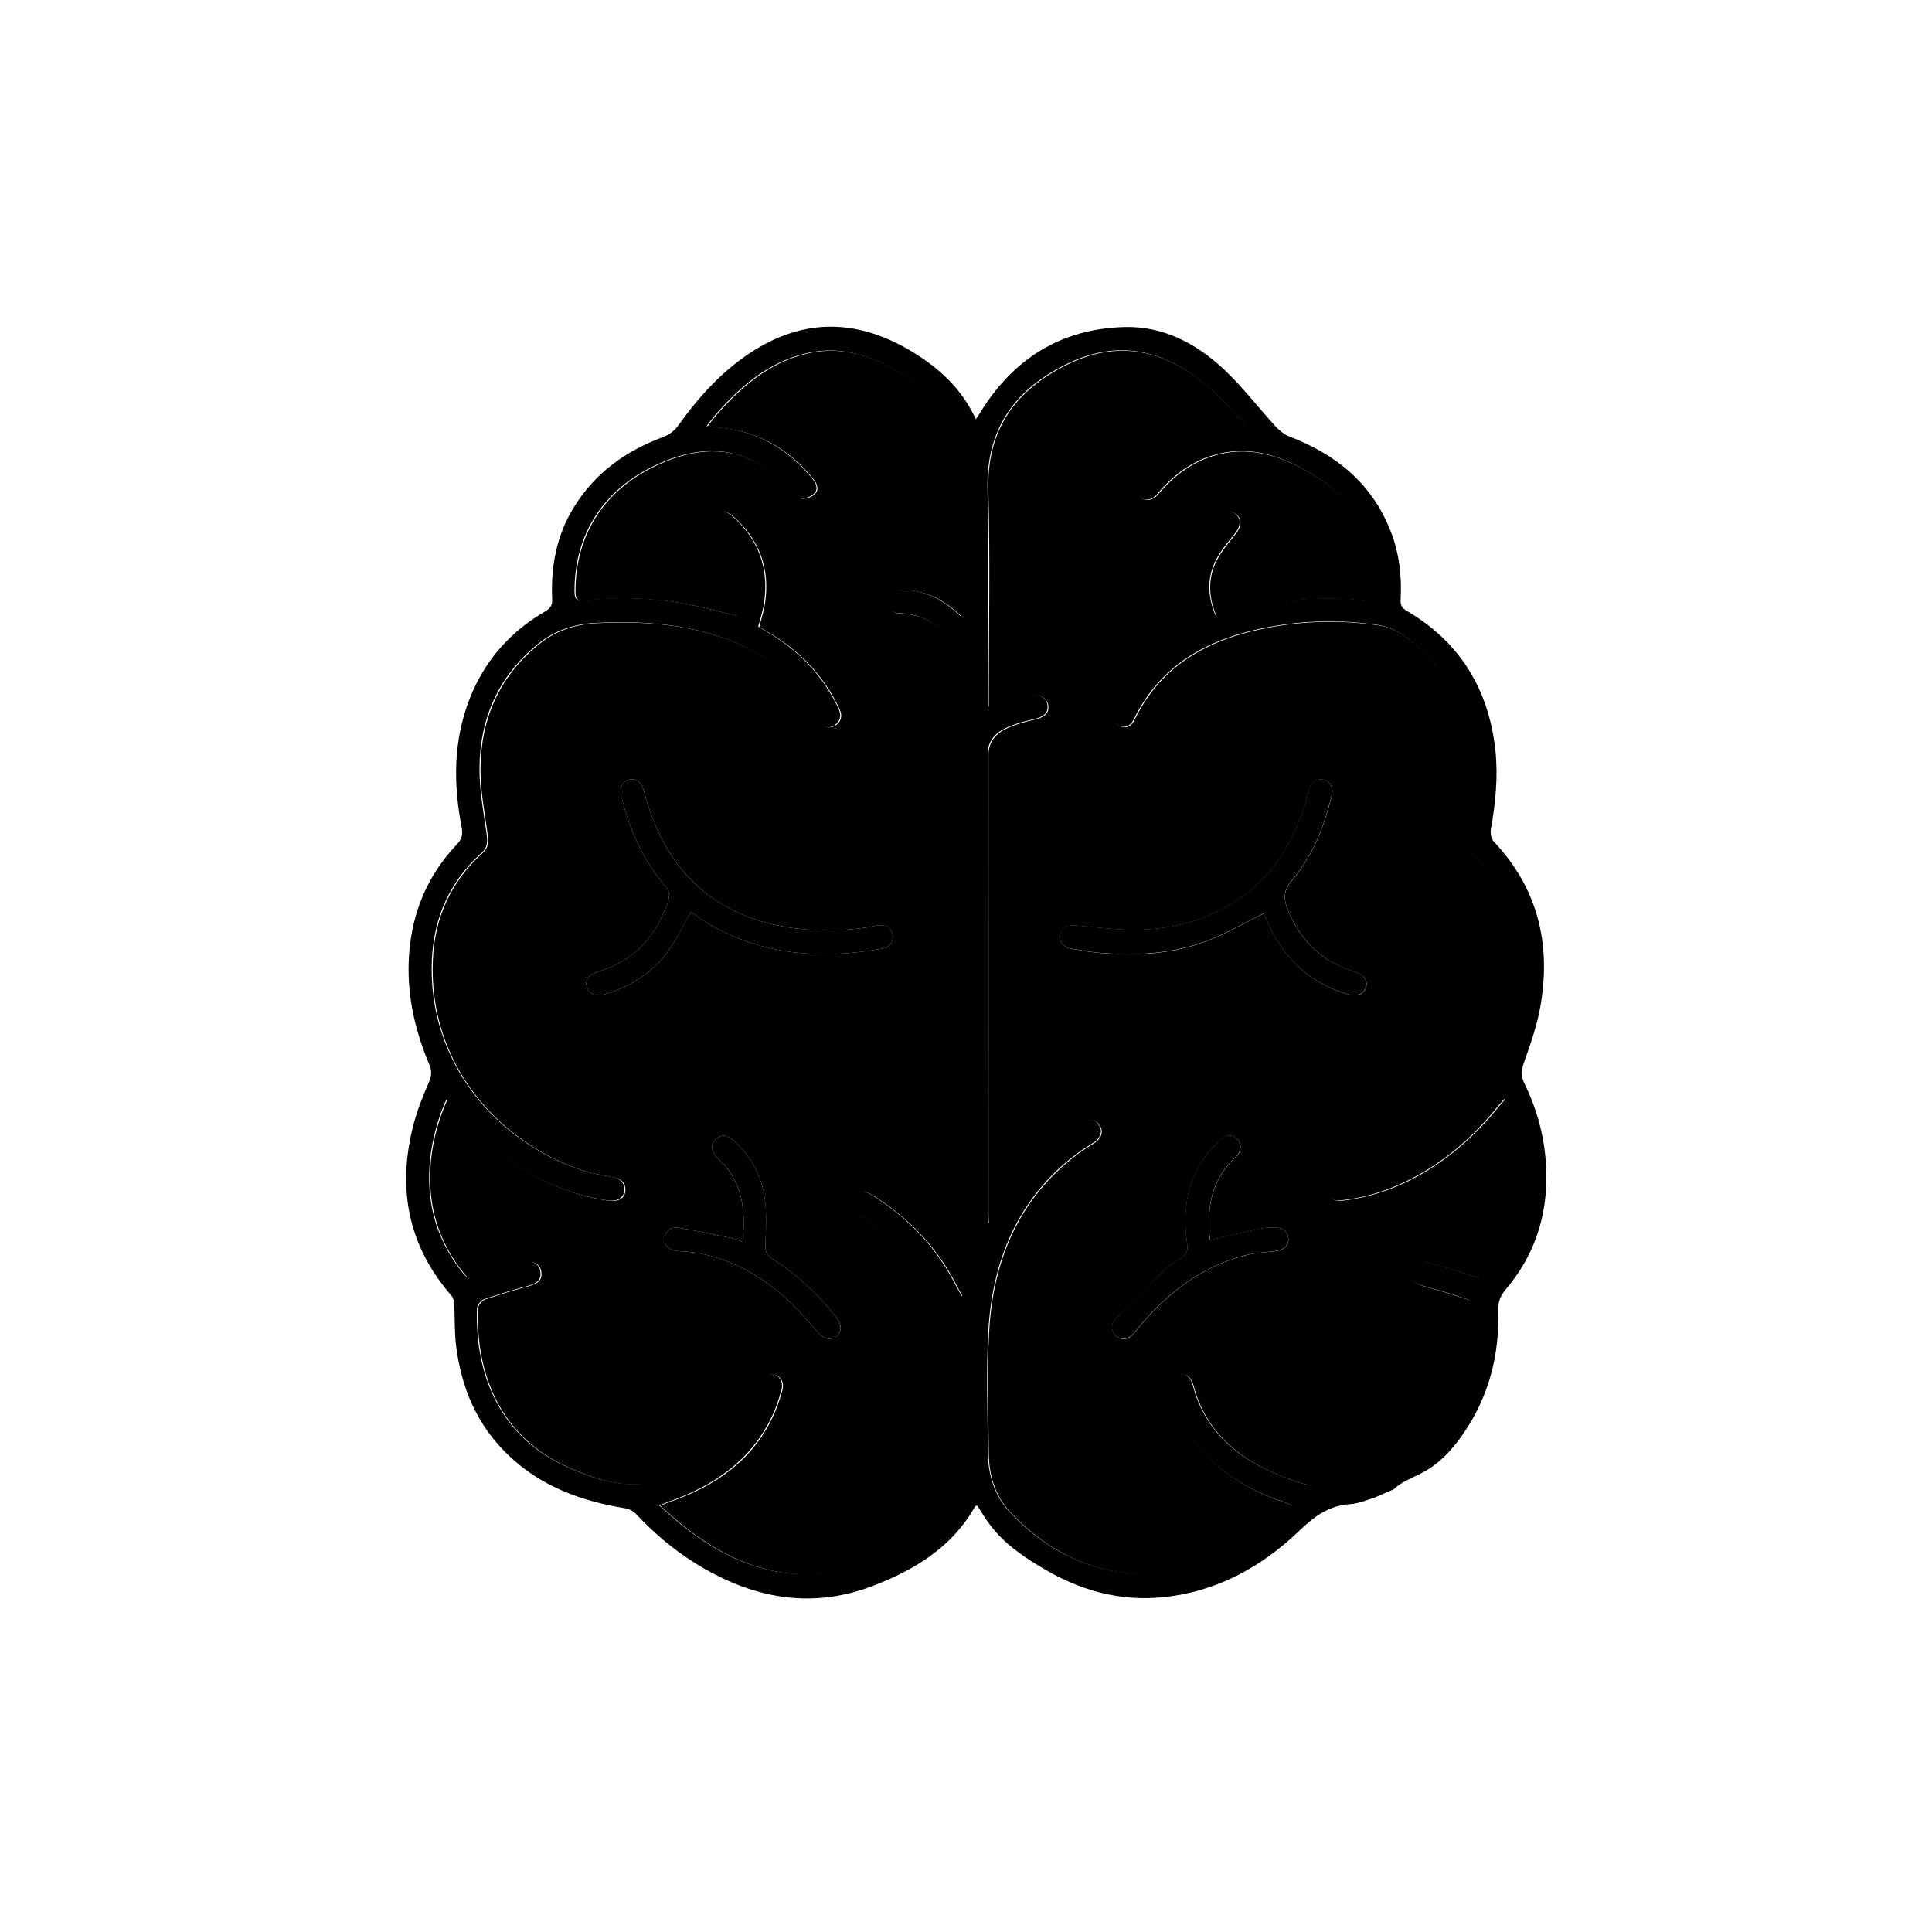
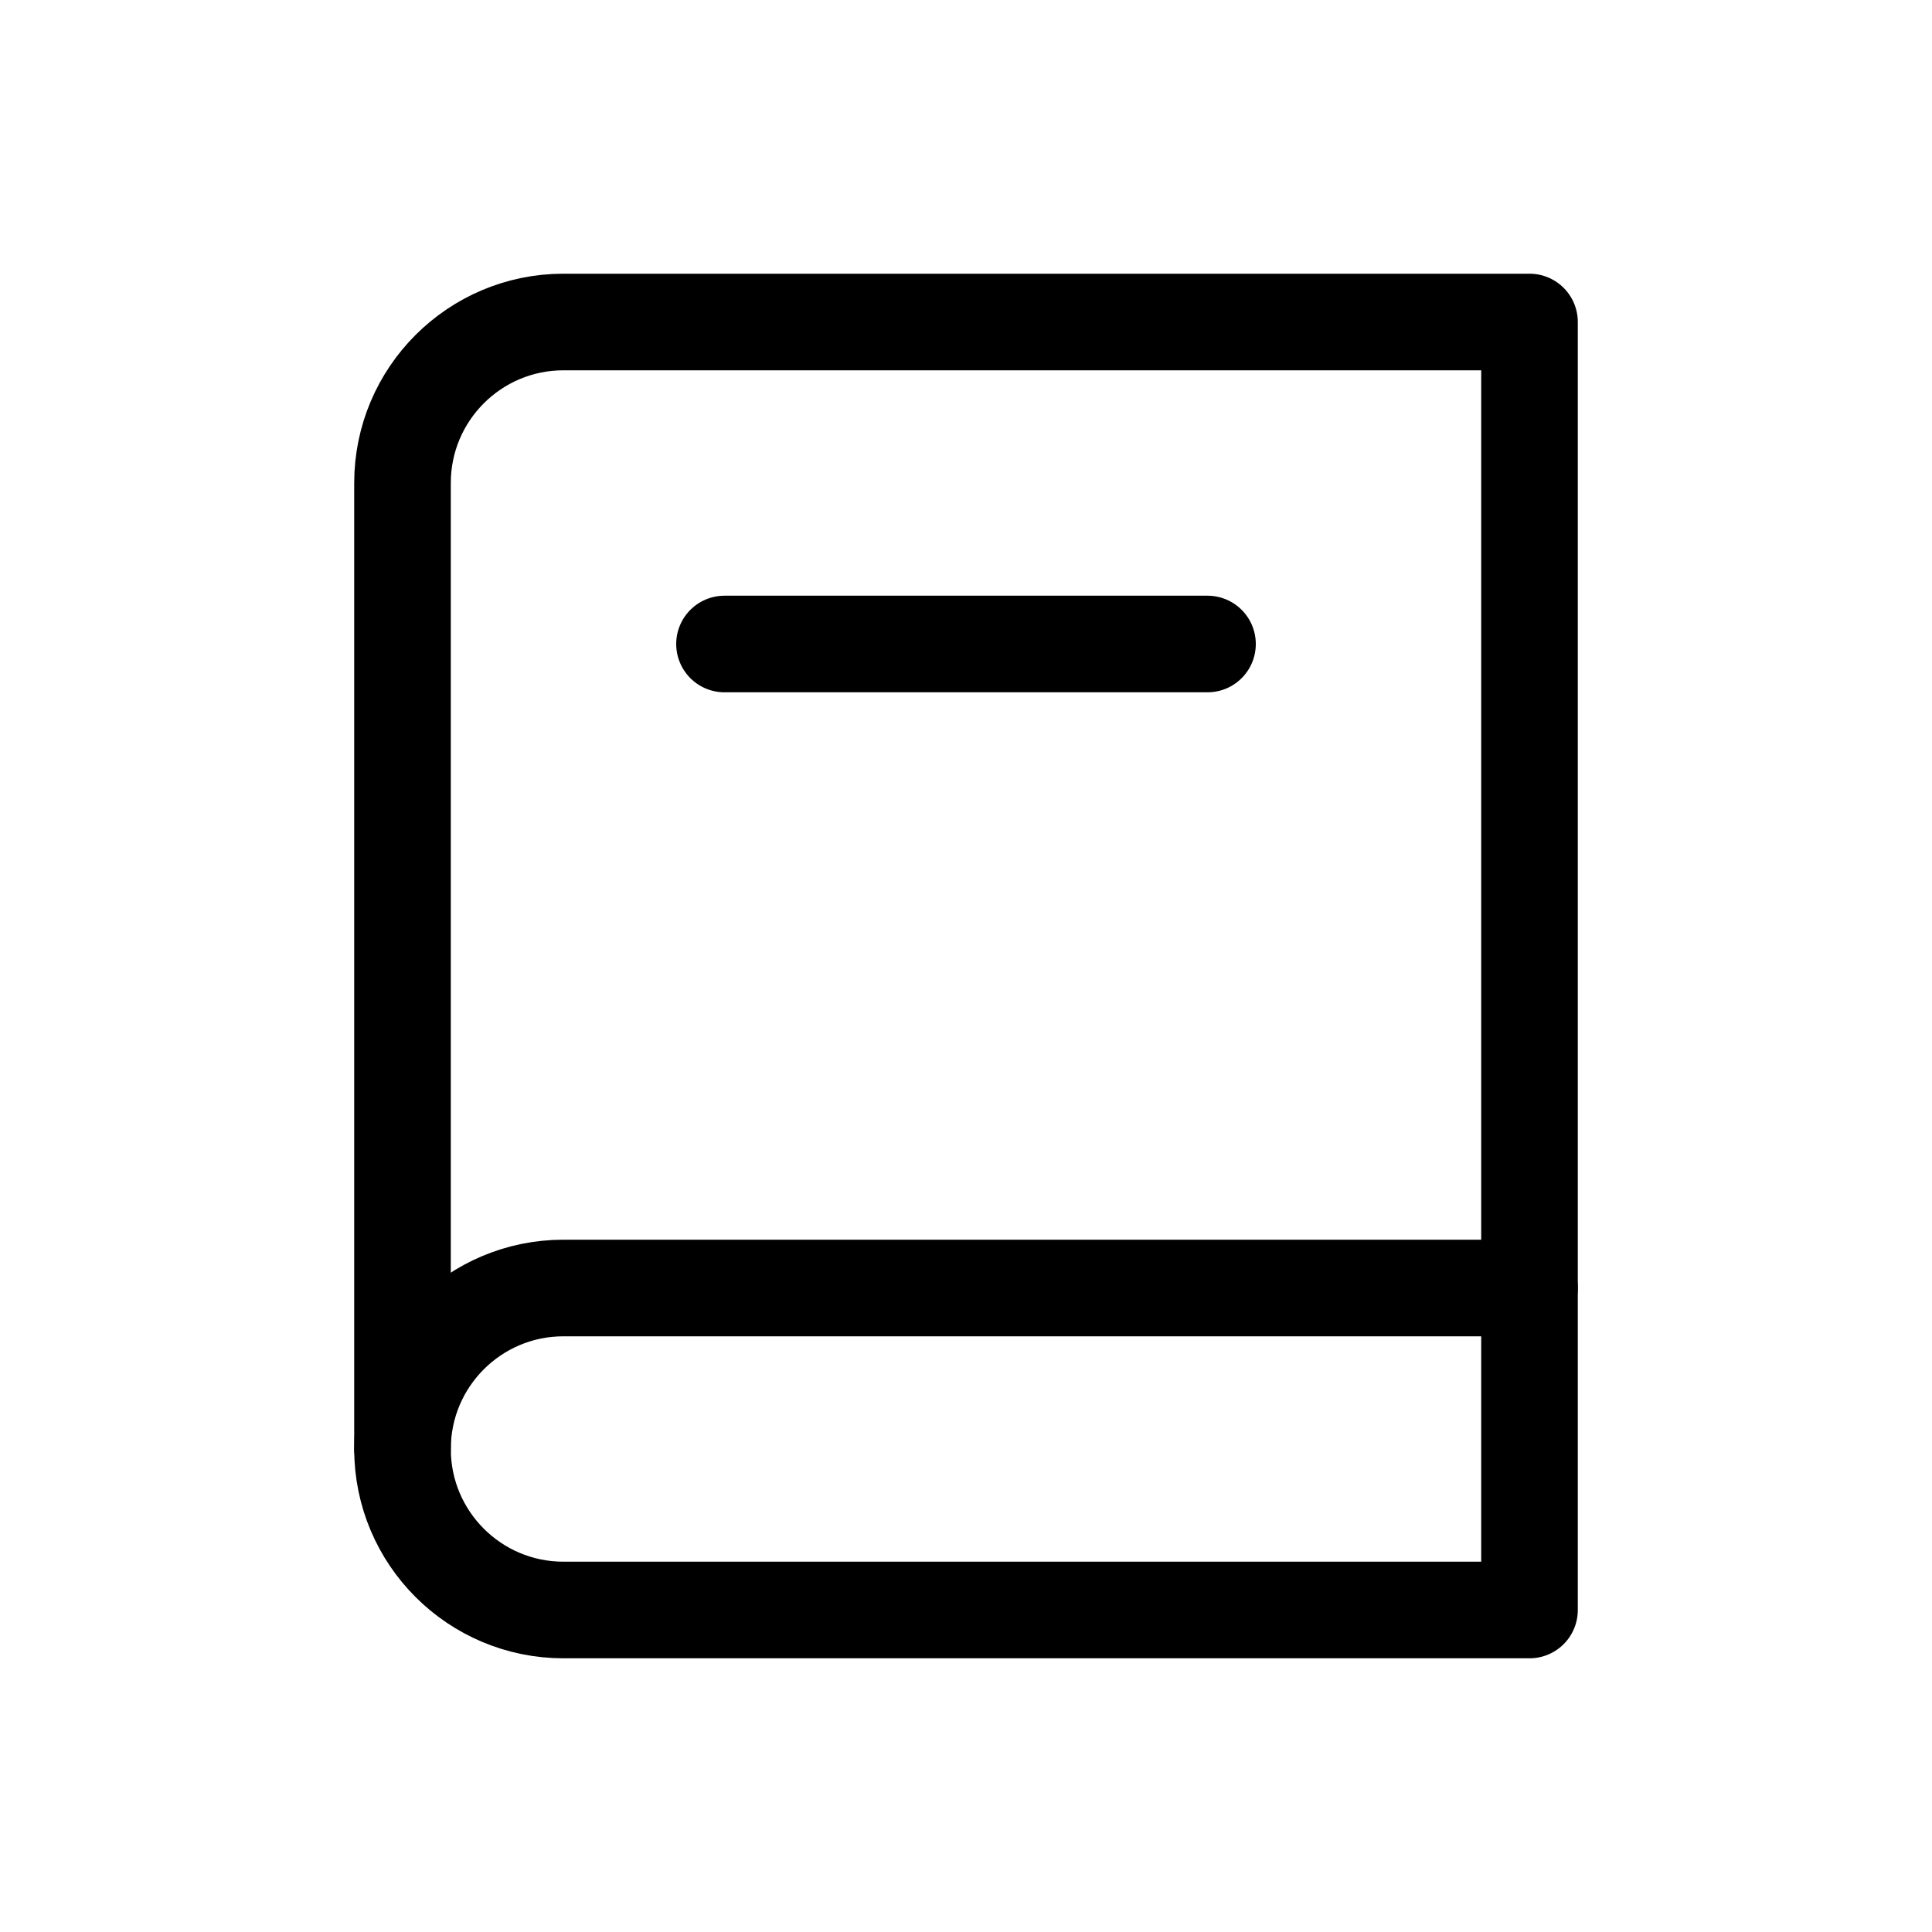
- <svg xmlns="http://www.w3.org/2000/svg" id="Ebene_1" data-name="Ebene 1" viewBox="22.72 12.53 133.98 133.98" width="30px" height="30px">
-   <g>
-     <path class="cls-3" d="m117.98,116.41c-.42.12-1.03.39-1.65.43-1.44.1-2.45.83-3.48,1.82-2.66,2.56-5.81,4.28-9.55,4.64-2.92.28-5.62-.47-8.13-1.94-1.46-.85-2.86-1.8-3.88-3.2-.29-.4-.54-.82-.8-1.22-.07.02-.13.02-.14.04-1.59,2.84-4.19,4.41-7.08,5.52-4.37,1.68-8.48.84-12.36-1.58-1.52-.95-2.88-2.11-4.11-3.43-.17-.18-.45-.32-.7-.36-3.07-.5-5.9-1.52-8.19-3.75-2.12-2.05-3.2-4.62-3.56-7.51-.12-.97-.08-1.95-.13-2.93-.01-.2-.08-.43-.21-.58-3.05-3.51-3.77-7.54-2.58-11.97.26-.98.65-1.92,1.05-2.85.18-.43.19-.77.01-1.19-1.03-2.44-1.59-4.97-1.4-7.63.21-2.94,1.29-5.5,3.31-7.63.34-.36.43-.67.34-1.16-.59-3.03-.59-6.03.55-8.95,1.04-2.64,2.81-4.65,5.25-6.06.36-.21.49-.42.47-.84-.1-2.26.3-4.41,1.5-6.36,1.47-2.4,3.61-3.92,6.19-4.88.47-.18.8-.44,1.09-.85,1.45-2.02,3.1-3.83,5.22-5.16,3.71-2.32,7.38-2.1,11.03.13,1.84,1.13,3.39,2.55,4.35,4.64.14-.2.22-.32.3-.45,2.31-3.76,5.64-5.83,10.02-5.94,2.65-.07,4.94,1.12,6.85,2.9,1.3,1.21,2.39,2.65,3.59,3.96.27.29.6.58.96.72,3.24,1.24,5.75,3.25,7.05,6.58.6,1.53.78,3.13.69,4.76-.02.36.08.56.41.75,3.69,2.16,5.69,5.42,6.16,9.67.2,1.84.01,3.66-.31,5.48-.05.27.02.66.19.85,3.07,3.25,4,7.12,3.24,11.45-.23,1.32-.69,2.62-1.14,3.89-.19.54-.21.95.04,1.46,1.05,2.15,1.57,4.43,1.51,6.83-.06,2.81-1,5.31-2.82,7.45-.37.44-.53.86-.51,1.44.09,3.12-.66,6.01-2.45,8.59-.75,1.08-1.64,2.05-2.78,2.65-.69.37-1.44.61-2.02,1.17-.04.04-.11.03,0,0m7.7-27.09c-.16.17-.31.32-.44.48-1.49,1.87-3.22,3.46-5.29,4.66-1.75,1.02-3.62,1.7-5.64,1.91-.52.06-.86-.19-.92-.71-.06-.53.26-.81.75-.91.41-.08.82-.12,1.23-.22,4.04-.98,7.05-3.44,9.35-6.83,1.18-1.74,1.71-3.78,1.95-5.85.43-3.73-.54-7.01-3.35-9.6-.42-.38-.46-.79-.38-1.29.18-1.04.4-2.08.48-3.13.26-3.62-.62-6.86-3.31-9.42-.92-.88-1.91-1.75-3.21-1.94-2.54-.37-5.1-.33-7.63.15-4.04.76-7.42,2.49-9.33,6.42-.24.49-.7.62-1.09.38-.45-.27-.54-.66-.33-1.13.62-1.36,1.45-2.58,2.57-3.55.94-.81,1.97-1.52,3-2.3-.03-.09-.08-.26-.14-.43-.85-2.59-.1-5.38,1.9-7.07.49-.41.93-.44,1.26-.07.33.36.2.85-.19,1.32-.5.61-1.02,1.23-1.35,1.94-.57,1.23-.45,2.5.08,3.74.14-.02.2-.02.25-.04,3.38-1.16,6.85-1.41,10.37-1.06.52.05.54-.19.55-.59.03-3.74-1.6-6.52-4.8-8.35-1.9-1.09-3.9-1.76-6.14-1.24-1.77.41-3.15,1.43-4.31,2.81-.36.43-.85.48-1.2.18-.37-.31-.41-.76-.04-1.22,1.39-1.72,3.12-2.94,5.31-3.39.64-.13,1.3-.19,2.15-.31-.96-.98-1.76-1.92-2.69-2.71-3.07-2.64-6.32-3.32-9.89-1.53-3.56,1.78-5.51,4.51-5.4,8.7.13,4.81.03,9.63.03,14.44v.59c1.05-.28,2.02-.58,3.01-.8.6-.13,1.06.2,1.12.69.07.52-.27.8-.9.95-.74.17-1.5.36-2.17.72-.62.33-1.08.89-1.08,1.73.01,10.65,0,21.29,0,31.94,0,.2.02.41.03.61.3-.29.46-.6.63-.91,1.39-2.59,3.34-4.64,5.87-6.12.49-.29.94-.2,1.2.21.25.4.12.86-.35,1.17-.39.27-.81.5-1.19.79-4.12,3.1-5.88,7.42-6.15,12.42-.15,2.77-.04,5.55-.02,8.33.01,1.52.45,2.96,1.48,4.07,2.49,2.67,5.55,4.22,9.22,4.33,2.88.09,5.43-.96,7.75-2.6.9-.63,1.72-1.37,2.68-2.14-.33-.14-.49-.22-.65-.27-1.68-.54-3.21-1.35-4.57-2.49-1.63-1.37-2.74-3.08-3.28-5.16-.16-.63.06-1.07.56-1.18.49-.11.85.16,1.02.76.06.21.11.42.18.63,1.02,2.9,3.2,4.57,5.93,5.64.91.36,1.84.8,2.87.6.95-.18,1.9-.39,2.83-.68,2.32-.74,4.31-2.01,5.73-4.05,1.56-2.25,2.07-4.8,1.98-7.5,0-.21-.25-.52-.45-.59-.99-.35-1.99-.65-3-.92-.74-.2-1.04-.48-.93-1.05.1-.52.53-.76,1.22-.58,1.11.29,2.21.62,3.29,1,.37.13.56.07.79-.21,2.94-3.45,3.01-8.21,1.16-12.16Zm-55.32-46.65c.75.11,1.42.16,2.07.3,2.15.48,3.87,1.67,5.25,3.38.26.32.42.71.09,1.02-.21.2-.57.33-.87.33-.2,0-.4-.28-.59-.44-.75-.64-1.44-1.4-2.27-1.9-2.24-1.35-4.56-1.14-6.89-.13-3.86,1.67-5.98,4.82-5.98,8.89,0,.52.11.7.67.64,2.27-.25,4.55-.2,6.81.2,1.24.22,2.45.56,3.73.86.07-.2.17-.41.23-.64.49-1.99-.06-3.66-1.55-5.03-.42-.39-.48-.91-.16-1.27.32-.36.75-.37,1.2.03,1.83,1.61,2.58,3.63,2.21,6.06-.08.54-.26,1.07-.4,1.62.2.11.37.21.54.31,2.18,1.27,3.89,2.99,4.99,5.29.18.37.25.72-.04,1.06-.44.51-1.06.38-1.41-.34-1.47-2.99-3.92-4.74-6.99-5.71-2.7-.85-5.47-1.01-8.28-.88-1.55.07-2.89.5-4.1,1.48-2.73,2.22-4.02,5.15-4.04,8.62-.01,1.5.28,3.01.49,4.51.07.52.1.95-.35,1.35-2.19,1.96-3.3,4.46-3.44,7.38-.33,7.17,4.51,12.68,10.45,14.64.69.23,1.42.33,2.14.47.49.1.78.38.76.9-.02.45-.38.74-.91.72-.22,0-.43-.04-.65-.08-3.56-.6-6.46-2.4-8.94-4.96-.62-.64-1.18-1.33-1.8-2.03-.08.15-.14.25-.18.35-.58,1.41-.94,2.88-1.04,4.4-.17,2.79.62,5.28,2.4,7.44.24.29.46.3.81.18,1.12-.38,2.26-.72,3.4-1.02.59-.15,1,.14,1.08.63.08.53-.18.81-.79.98-1.05.29-2.09.59-3.12.95-.21.07-.47.41-.48.63-.16,4.45,1.5,8.9,6.26,11,2.3,1.02,4.64,1.75,7.2.62,2.93-1.3,5.24-3.11,6.09-6.39.13-.49.46-.74.98-.65.46.08.73.53.58,1.07-.17.63-.38,1.27-.66,1.85-1.47,3.08-4.05,4.81-7.14,5.9-.19.07-.37.15-.67.27.61.53,1.1.99,1.62,1.41,2.54,2.01,5.34,3.37,8.64,3.36,3.24,0,5.98-1.37,8.44-3.38,1.34-1.09,2.15-2.52,2.31-4.24.21-2.27.21-4.55-.23-6.8-.72-3.72-2.32-6.94-5.31-9.35-.59-.47-1.24-.86-1.85-1.3-.38-.27-.47-.66-.24-1.05.24-.42.62-.54,1.07-.33.13.06.25.13.36.2,2.53,1.58,4.5,3.69,5.84,6.39.1.2.22.38.33.57.11-.19.12-.33.12-.47,0-14,0-28.01-.01-42.01,0-.54-.13-1.11-.31-1.63-.72-2.05-2.14-3.17-4.04-3.24-.64-.03-.97-.29-.98-.79-.01-.52.35-.84,1-.84,1.48,0,2.73.56,3.82,1.54.13.11.25.23.44.41.04-.22.07-.35.07-.48,0-3.26.05-6.51-.05-9.77-.03-.99-.35-2-.73-2.93-.77-1.9-2.33-3.09-4.05-4.07-1.92-1.09-3.96-1.62-6.16-1.08-2.6.64-4.51,2.31-6.23,4.27-.2.23-.38.49-.6.77Z" />
-     <path class="cls-1" d="m127.1,88.76c1.85,3.95,1.78,8.71-1.16,12.16-.24.28-.42.34-.79.21-1.08-.38-2.18-.7-3.29-1-.69-.18-1.13.06-1.22.58-.11.57.19.85.93,1.05,1.01.27,2.01.58,3,.92.2.07.44.38.45.59.1,2.7-.41,5.25-1.98,7.5-1.42,2.04-3.41,3.31-5.73,4.05-.92.29-1.87.5-2.83.68-1.02.19-1.95-.25-2.87-.6-2.73-1.07-4.91-2.74-5.93-5.64-.07-.21-.13-.42-.18-.63-.17-.6-.52-.87-1.02-.76-.51.11-.73.55-.56,1.18.53,2.08,1.65,3.79,3.28,5.16,1.35,1.14,2.89,1.95,4.57,2.49.16.05.32.13.65.27-.96.77-1.78,1.51-2.68,2.14-2.32,1.64-4.87,2.69-7.75,2.6-3.67-.11-6.73-1.67-9.22-4.33-1.04-1.11-1.47-2.55-1.48-4.07-.02-2.78-.13-5.56.02-8.33.26-5,2.03-9.32,6.15-12.42.38-.29.8-.52,1.19-.79.47-.32.6-.78.35-1.17-.26-.41-.71-.5-1.2-.21-2.53,1.48-4.48,3.53-5.87,6.12-.17.31-.33.62-.63.91-.01-.2-.03-.41-.03-.61,0-10.65,0-21.29,0-31.94,0-.84.46-1.39,1.08-1.73.66-.35,1.43-.54,2.17-.72.63-.15.97-.43.9-.95-.07-.49-.52-.82-1.12-.69-.99.22-1.96.52-3.01.8v-.59c0-4.81.1-9.63-.03-14.44-.12-4.19,1.84-6.92,5.4-8.7,3.57-1.79,6.82-1.11,9.89,1.53.92.8,1.73,1.74,2.69,2.71-.84.12-1.5.18-2.15.31-2.19.45-3.91,1.67-5.31,3.39-.37.46-.34.91.04,1.22.35.3.84.24,1.2-.18,1.16-1.38,2.54-2.4,4.31-2.81,2.23-.52,4.24.16,6.14,1.24,3.2,1.83,4.83,4.61,4.8,8.35,0,.39-.03.64-.55.59-3.53-.36-7-.11-10.37,1.06-.06.02-.12.02-.25.04-.53-1.23-.65-2.51-.08-3.74.33-.71.85-1.33,1.35-1.94.39-.47.51-.96.19-1.32-.33-.37-.77-.34-1.26.07-2,1.69-2.75,4.49-1.9,7.07.05.17.11.34.14.43-1.03.78-2.06,1.49-3,2.3-1.12.97-1.95,2.2-2.57,3.55-.21.47-.12.86.33,1.13.4.24.86.11,1.09-.38,1.9-3.93,5.29-5.66,9.33-6.42,2.53-.48,5.08-.52,7.63-.15,1.3.19,2.29,1.06,3.21,1.94,2.68,2.57,3.57,5.81,3.31,9.42-.08,1.05-.3,2.09-.48,3.13-.09.5-.04.9.38,1.29,2.81,2.59,3.78,5.86,3.35,9.6-.24,2.08-.77,4.11-1.95,5.85-2.29,3.39-5.3,5.85-9.35,6.83-.4.1-.82.14-1.23.22-.49.1-.81.38-.75.91.06.52.4.76.92.71,2.02-.22,3.89-.89,5.64-1.91,2.06-1.21,3.8-2.8,5.29-4.66.13-.16.28-.31.44-.48Zm-16.75-12.89s.01,0,.03.03c.07.16.14.33.21.5,1.11,2.56,2.94,4.31,5.63,5.09.64.18,1.12-.03,1.25-.55.11-.43-.2-.85-.78-1.02-2.23-.64-3.72-2.09-4.63-4.22-.34-.8-.36-1.39.27-2.13,1.44-1.7,2.23-3.75,2.76-5.9.13-.54-.12-.97-.58-1.07-.47-.1-.84.16-1,.7-.05.15-.08.31-.12.46-.79,2.83-2.15,5.27-4.58,7-2.14,1.52-4.57,2.2-7.15,2.25-1.46.03-2.92-.18-4.37-.3-.56-.05-.97.18-1.05.63-.08.48.19.87.73.97.62.12,1.25.23,1.88.29,2.63.25,5.24.11,7.72-.87,1.28-.5,2.48-1.21,3.79-1.85Zm-3.72,22.65c-.23-2.16.06-4.16,1.77-5.72.42-.39.46-.92.14-1.27-.31-.33-.83-.35-1.21.05-.47.48-.94.98-1.29,1.55-1.09,1.74-1.27,3.67-.99,5.65.07.52-.04.81-.49,1.06-.4.21-.79.48-1.11.79-1.14,1.1-2.26,2.22-3.36,3.36-.38.4-.3.93.06,1.22.38.3.84.23,1.2-.2.16-.18.29-.38.45-.56,1.97-2.29,4.27-4.09,7.24-4.85.68-.18,1.4-.22,2.11-.3.6-.07.95-.38.92-.88-.03-.47-.38-.77-.95-.76-.33,0-.68,0-1,.08-1.13.24-2.26.51-3.48.79Z" />
-     <path class="cls-1" d="m71.78,42.11c.22-.29.4-.54.6-.77,1.72-1.96,3.63-3.63,6.23-4.27,2.21-.54,4.25-.02,6.16,1.08,1.71.98,3.28,2.16,4.05,4.07.37.93.7,1.94.73,2.93.09,3.25.04,6.51.05,9.77,0,.13-.04.26-.07.48-.19-.18-.32-.29-.44-.41-1.09-.98-2.35-1.55-3.82-1.54-.65,0-1.02.32-1,.84.01.5.34.76.98.79,1.9.08,3.32,1.2,4.04,3.24.18.52.31,1.08.31,1.63.02,14,.01,28.01.01,42.01,0,.14-.01.28-.12.47-.11-.19-.24-.37-.33-.57-1.34-2.7-3.31-4.8-5.84-6.39-.12-.07-.24-.14-.36-.2-.45-.21-.83-.09-1.07.33-.22.39-.14.78.24,1.05.61.44,1.26.83,1.85,1.3,2.99,2.41,4.58,5.64,5.31,9.35.44,2.25.44,4.53.23,6.8-.16,1.72-.97,3.15-2.31,4.24-2.46,2.01-5.2,3.37-8.44,3.38-3.3,0-6.1-1.35-8.64-3.36-.53-.42-1.01-.88-1.62-1.41.3-.12.48-.2.67-.27,3.1-1.08,5.68-2.82,7.14-5.9.28-.59.48-1.22.66-1.85.15-.54-.13-.99-.58-1.07-.52-.09-.85.16-.98.65-.85,3.28-3.15,5.09-6.09,6.39-2.56,1.13-4.9.4-7.2-.62-4.75-2.1-6.42-6.54-6.26-11,0-.22.27-.55.48-.63,1.03-.36,2.07-.66,3.12-.95.61-.17.87-.45.79-.98-.08-.5-.5-.79-1.08-.63-1.15.3-2.28.64-3.4,1.02-.36.12-.57.11-.81-.18-1.78-2.16-2.57-4.65-2.4-7.44.09-1.53.46-2.99,1.04-4.4.04-.11.1-.2.18-.35.62.7,1.18,1.39,1.8,2.03,2.48,2.56,5.39,4.36,8.94,4.96.21.04.43.07.65.08.53.02.89-.26.91-.72.02-.53-.27-.8-.76-.9-.72-.15-1.45-.25-2.14-.47-5.94-1.96-10.78-7.46-10.45-14.64.13-2.92,1.25-5.42,3.44-7.38.44-.4.42-.83.35-1.35-.2-1.5-.5-3.01-.49-4.51.03-3.47,1.31-6.4,4.04-8.62,1.2-.98,2.55-1.4,4.1-1.48,2.81-.13,5.58.03,8.28.88,3.08.97,5.53,2.73,6.99,5.71.35.71.97.84,1.41.34.29-.34.22-.69.04-1.06-1.1-2.3-2.81-4.03-4.99-5.29-.17-.1-.34-.2-.54-.31.14-.54.31-1.07.4-1.62.37-2.42-.38-4.45-2.21-6.06-.45-.4-.88-.39-1.2-.03-.32.36-.26.88.16,1.27,1.49,1.38,2.04,3.04,1.55,5.03-.06.23-.16.44-.23.64-1.27-.3-2.49-.64-3.73-.86-2.25-.4-4.53-.45-6.81-.2-.56.06-.67-.12-.67-.64,0-4.07,2.12-7.22,5.98-8.89,2.33-1.01,4.65-1.22,6.89.13.83.5,1.52,1.26,2.27,1.9.19.16.39.44.59.44.29,0,.66-.12.87-.33.32-.31.16-.7-.09-1.02-1.38-1.71-3.1-2.9-5.25-3.38-.65-.14-1.32-.19-2.07-.3Zm-1.15,33.66c.39.26.77.55,1.17.79,3.83,2.25,7.93,2.52,12.18,1.74.48-.09.73-.52.63-.99-.09-.43-.5-.69-1.01-.6-1.88.37-3.77.44-5.67.21-2.17-.27-4.21-.94-5.99-2.25-2.46-1.81-3.78-4.34-4.55-7.23-.18-.68-.54-.97-1.06-.84-.48.12-.67.55-.51,1.21.56,2.28,1.5,4.37,3.02,6.17.27.32.36.6.22,1.02-.81,2.46-2.34,4.17-4.86,4.91-.65.19-.93.59-.79,1.05.15.51.61.7,1.26.51,1.94-.56,3.51-1.64,4.63-3.34.49-.74.87-1.55,1.33-2.36Zm3.59,22.87c-.28-.1-.45-.19-.64-.22-1.27-.26-2.54-.55-3.82-.75-.57-.09-.95.31-.95.81,0,.47.34.77.92.81.28.02.55.03.83.06,2.61.32,4.81,1.53,6.73,3.28.79.72,1.48,1.55,2.2,2.34.39.43.82.54,1.2.27.4-.29.44-.77.09-1.27-.04-.07-.1-.13-.15-.19-1.24-1.55-2.67-2.89-4.34-3.95-.45-.28-.51-.57-.49-1.07.05-1.05.09-2.12-.05-3.16-.23-1.63-1.03-3-2.28-4.08-.37-.32-.76-.31-1.12.01-.34.31-.32.81.01,1.18.11.12.23.22.34.33,1.51,1.55,1.75,3.45,1.52,5.6Z" />
-     <path class="cls-3" d="m110.35,75.87c-1.3.64-2.51,1.35-3.79,1.85-2.48.97-5.09,1.11-7.72.87-.63-.06-1.25-.17-1.88-.29-.54-.1-.81-.49-.73-.97.08-.45.49-.68,1.05-.63,1.46.12,2.92.33,4.37.3,2.58-.05,5.01-.73,7.15-2.25,2.43-1.73,3.79-4.17,4.58-7,.04-.15.08-.31.12-.46.16-.54.53-.8,1-.7.46.1.71.52.58,1.07-.53,2.15-1.32,4.21-2.76,5.9-.63.74-.61,1.33-.27,2.13.9,2.13,2.39,3.58,4.63,4.22.58.17.89.59.78,1.02-.13.51-.61.73-1.25.55-2.69-.78-4.53-2.53-5.63-5.09-.07-.16-.14-.33-.21-.5-.01-.03-.06-.05-.03-.03Z" />
-     <path class="cls-3" d="m106.63,98.52c1.22-.28,2.35-.55,3.48-.79.33-.07.67-.07,1-.08.57,0,.92.29.95.76.03.5-.32.81-.92.88-.7.08-1.42.13-2.11.3-2.97.77-5.27,2.56-7.24,4.85-.16.18-.29.38-.45.56-.37.42-.82.49-1.2.2-.36-.28-.44-.81-.06-1.22,1.09-1.15,2.22-2.26,3.36-3.36.32-.31.71-.58,1.11-.79.45-.24.57-.53.49-1.06-.28-1.98-.1-3.91.99-5.65.36-.57.83-1.07,1.29-1.55.38-.4.9-.38,1.21-.05.32.35.28.88-.14,1.27-1.71,1.57-2,3.56-1.77,5.72Z" />
-     <path class="cls-3" d="m70.63,75.77c-.45.82-.84,1.62-1.33,2.36-1.12,1.7-2.69,2.78-4.63,3.34-.66.19-1.11,0-1.26-.51-.14-.47.14-.86.79-1.05,2.51-.74,4.05-2.45,4.86-4.91.14-.42.05-.7-.22-1.02-1.52-1.8-2.46-3.89-3.02-6.17-.16-.66.03-1.09.51-1.21.52-.13.88.16,1.06.84.77,2.89,2.09,5.43,4.55,7.23,1.79,1.31,3.82,1.98,5.99,2.25,1.9.23,3.79.16,5.67-.21.51-.1.92.16,1.01.6.1.47-.15.9-.63.99-4.25.78-8.36.51-12.18-1.74-.41-.24-.78-.52-1.17-.79Z" />
-     <path class="cls-3" d="m74.22,98.64c.23-2.15,0-4.06-1.52-5.6-.11-.11-.23-.22-.34-.33-.33-.37-.35-.87-.01-1.18.36-.32.75-.34,1.12-.01,1.26,1.08,2.05,2.46,2.28,4.08.15,1.03.11,2.11.05,3.16-.02.5.04.79.49,1.07,1.67,1.06,3.11,2.4,4.34,3.95.05.06.1.12.15.19.34.51.31.98-.09,1.27-.38.27-.81.16-1.2-.27-.72-.79-1.41-1.62-2.2-2.34-1.92-1.75-4.12-2.96-6.73-3.28-.27-.03-.55-.04-.83-.06-.58-.04-.92-.34-.92-.81,0-.5.38-.9.95-.81,1.28.2,2.55.49,3.82.75.19.04.36.13.64.22Z" />
-   </g>
+ <svg xmlns="http://www.w3.org/2000/svg" width="24" height="24" viewBox="0 0 24 24" fill="none" stroke="currentColor" stroke-width="1.2" stroke-linecap="round" stroke-linejoin="round" class="icon icon-tabler icons-tabler-outline icon-tabler-book-2">
+   <path stroke="none" d="M0 0h24v24H0z" fill="none" />
+   <path d="M19 4v16h-12a2 2 0 0 1 -2 -2v-12a2 2 0 0 1 2 -2h12z" />
+   <path d="M19 16h-12a2 2 0 0 0 -2 2" />
+   <path d="M9 8h6" />
</svg>
